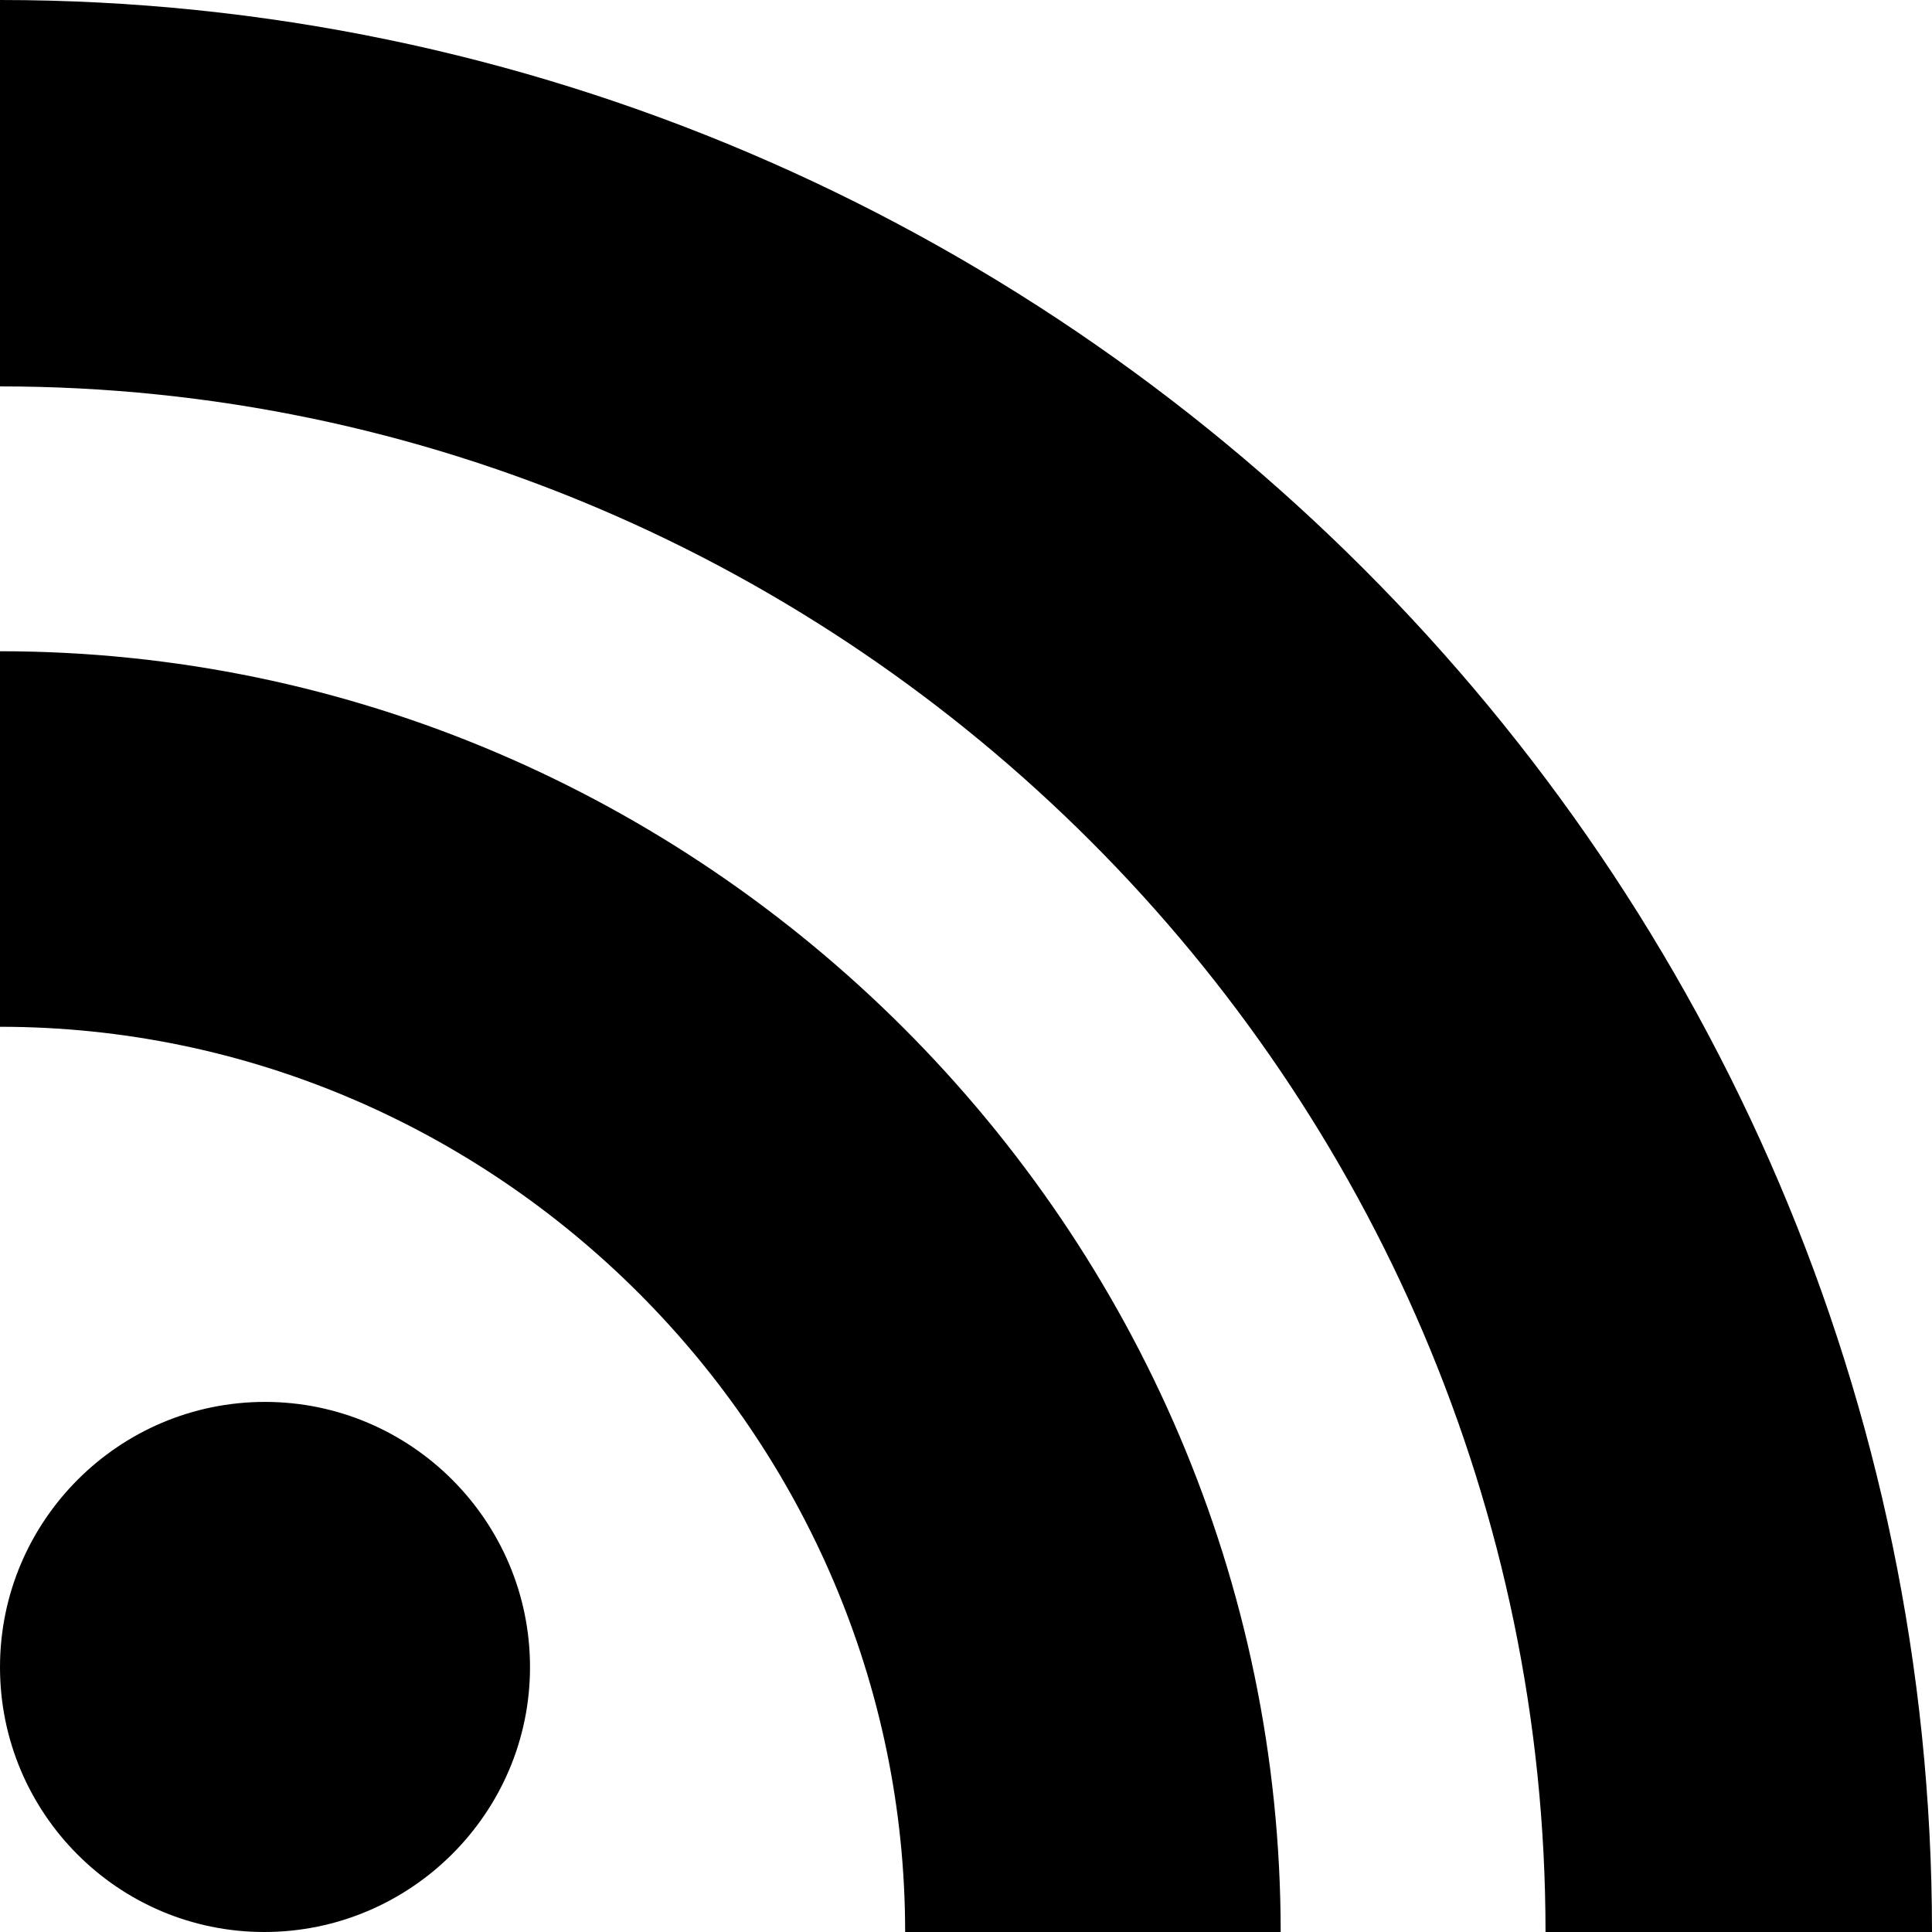
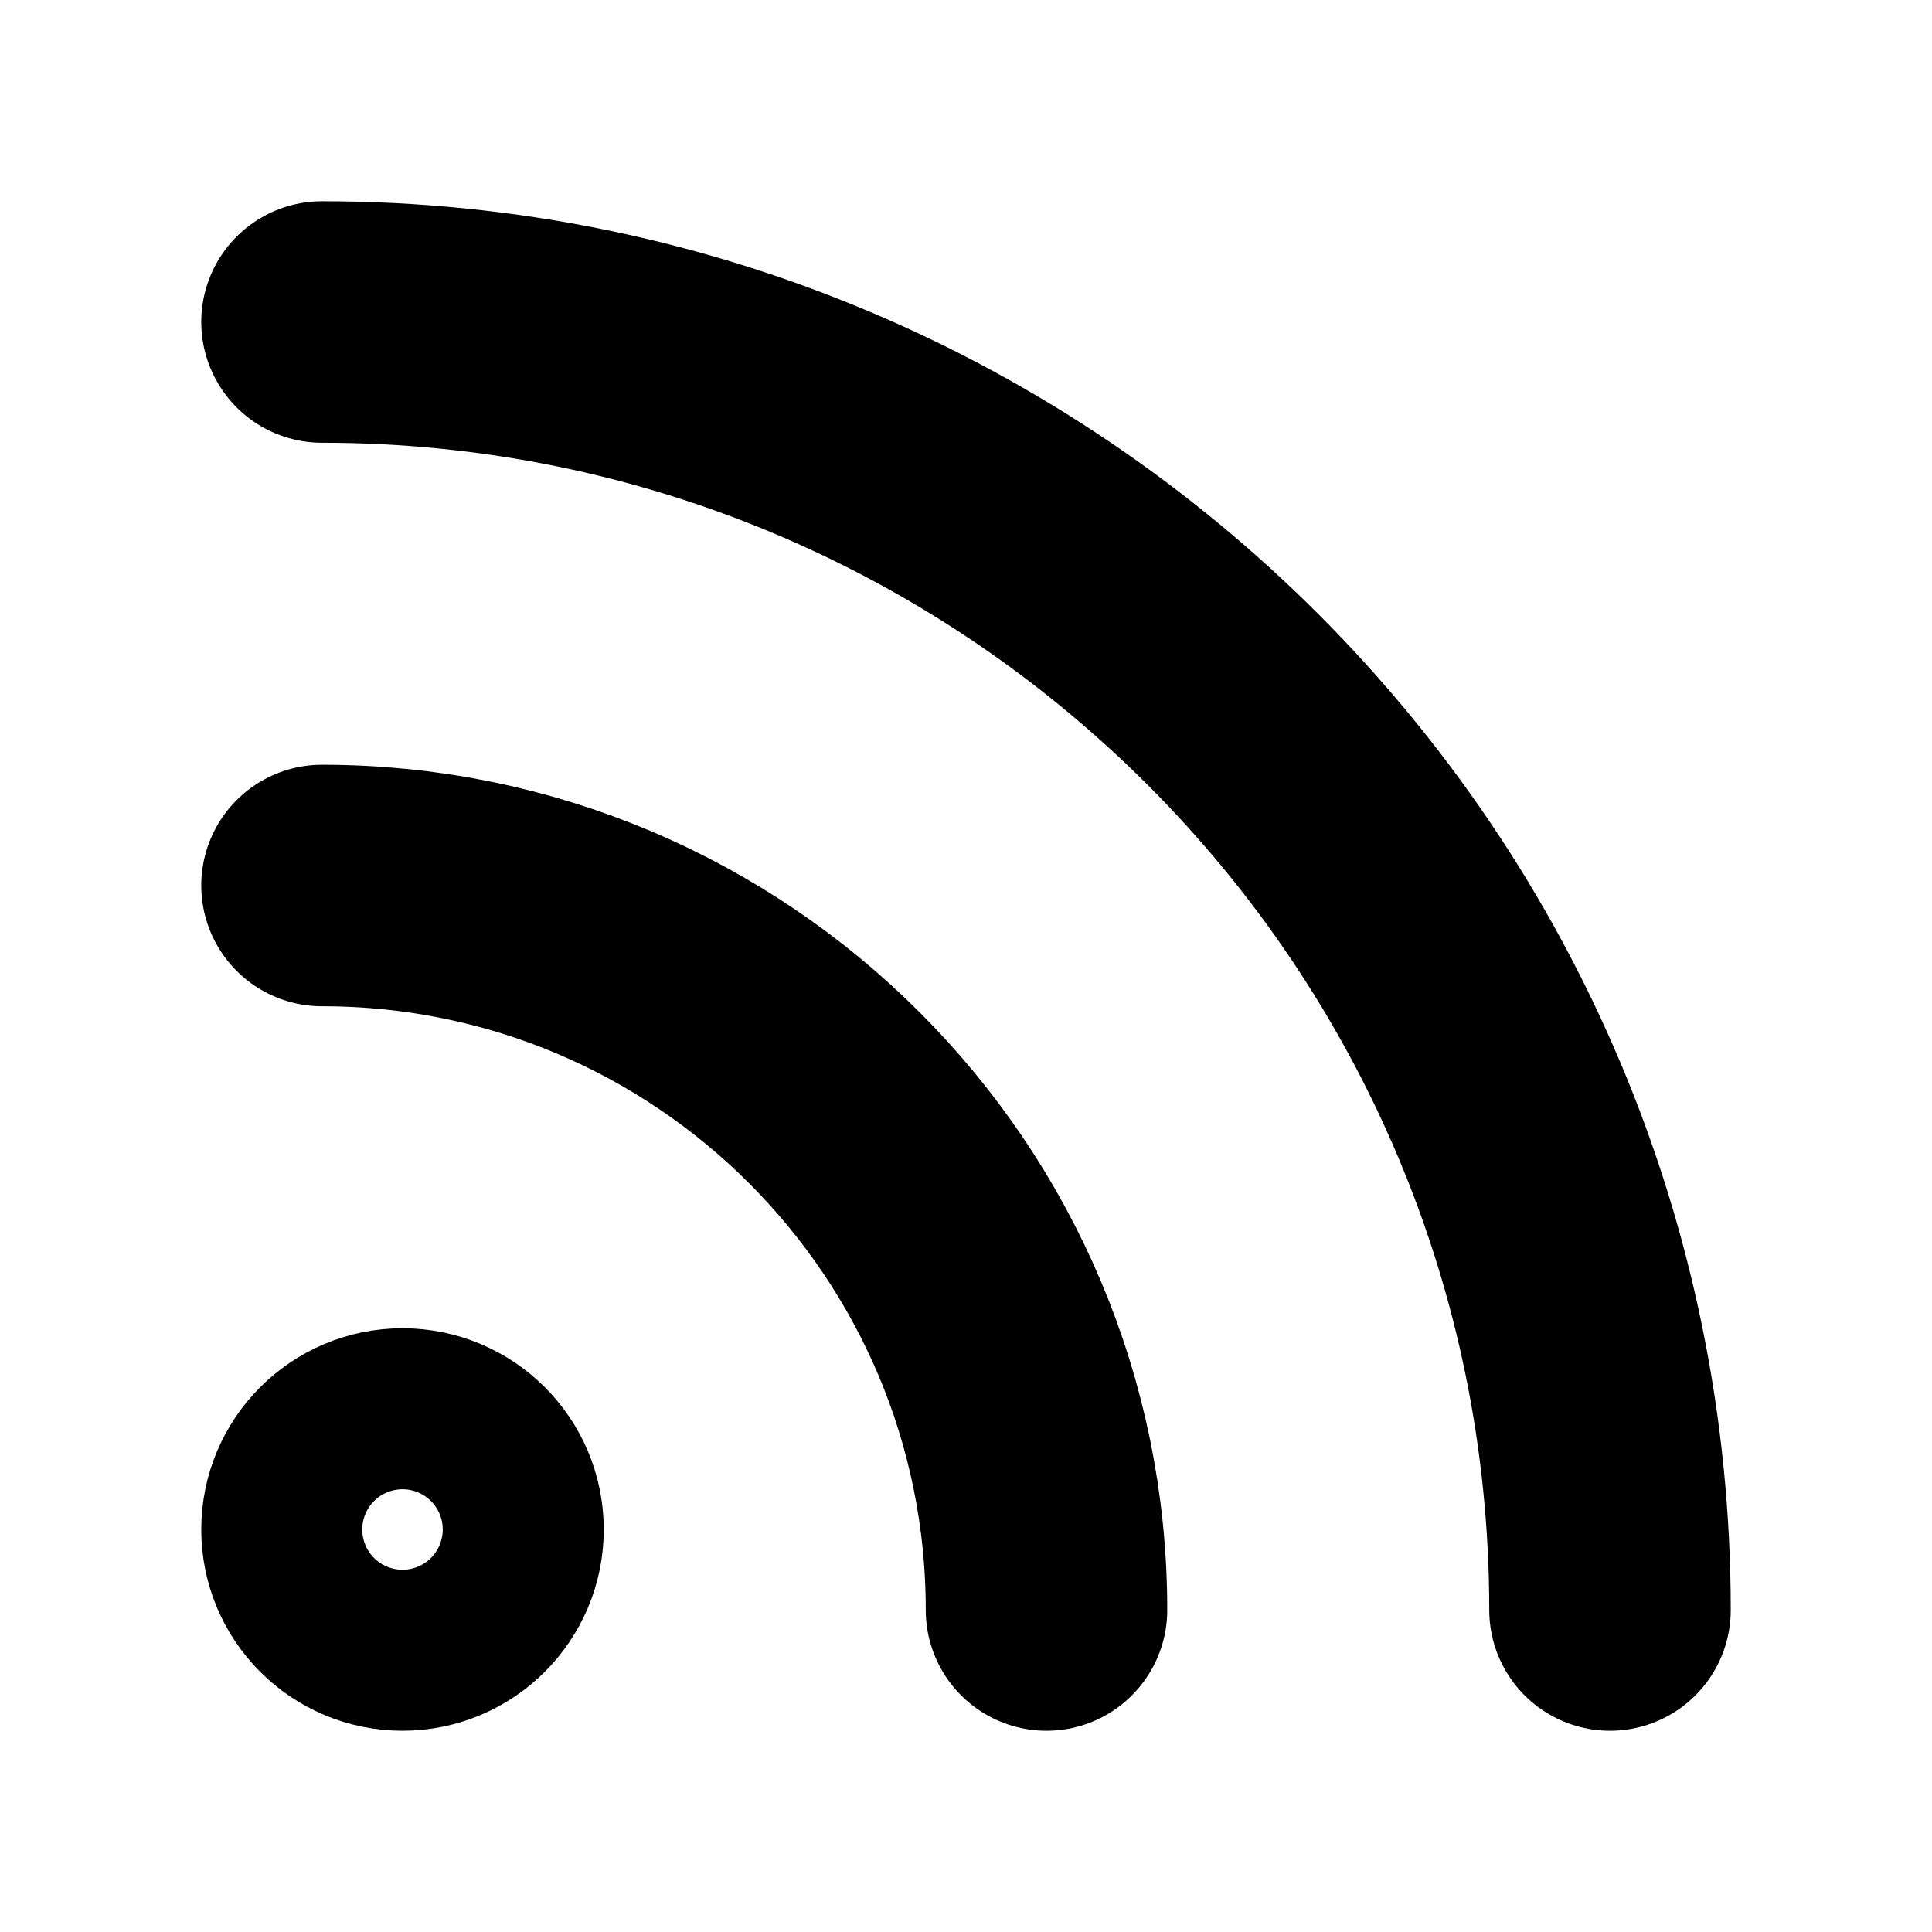
- <svg xmlns="http://www.w3.org/2000/svg" role="img" viewBox="0 0 24 24">
-   <path d="M19.199 24C19.199 13.467 10.533 4.8 0 4.8V0c13.165 0 24 10.835 24 24h-4.801zM3.291 17.415c1.814 0 3.293 1.479 3.293 3.295 0 1.813-1.485 3.29-3.301 3.29C1.47 24 0 22.526 0 20.71s1.475-3.294 3.291-3.295zM15.909 24h-4.665c0-6.169-5.075-11.245-11.244-11.245V8.09c8.727 0 15.909 7.184 15.909 15.91z" />
+ <svg xmlns="http://www.w3.org/2000/svg" width="24" height="24" viewBox="0 0 24 24" fill="none" stroke="currentColor" stroke-width="3" stroke-linecap="round" stroke-linejoin="round" class="feather feather-rss">
+   <path d="M4 11a9 9 0 0 1 9 9" />
+   <path d="M4 4a16 16 0 0 1 16 16" />
+   <circle cx="5" cy="19" r="1" />
</svg>
